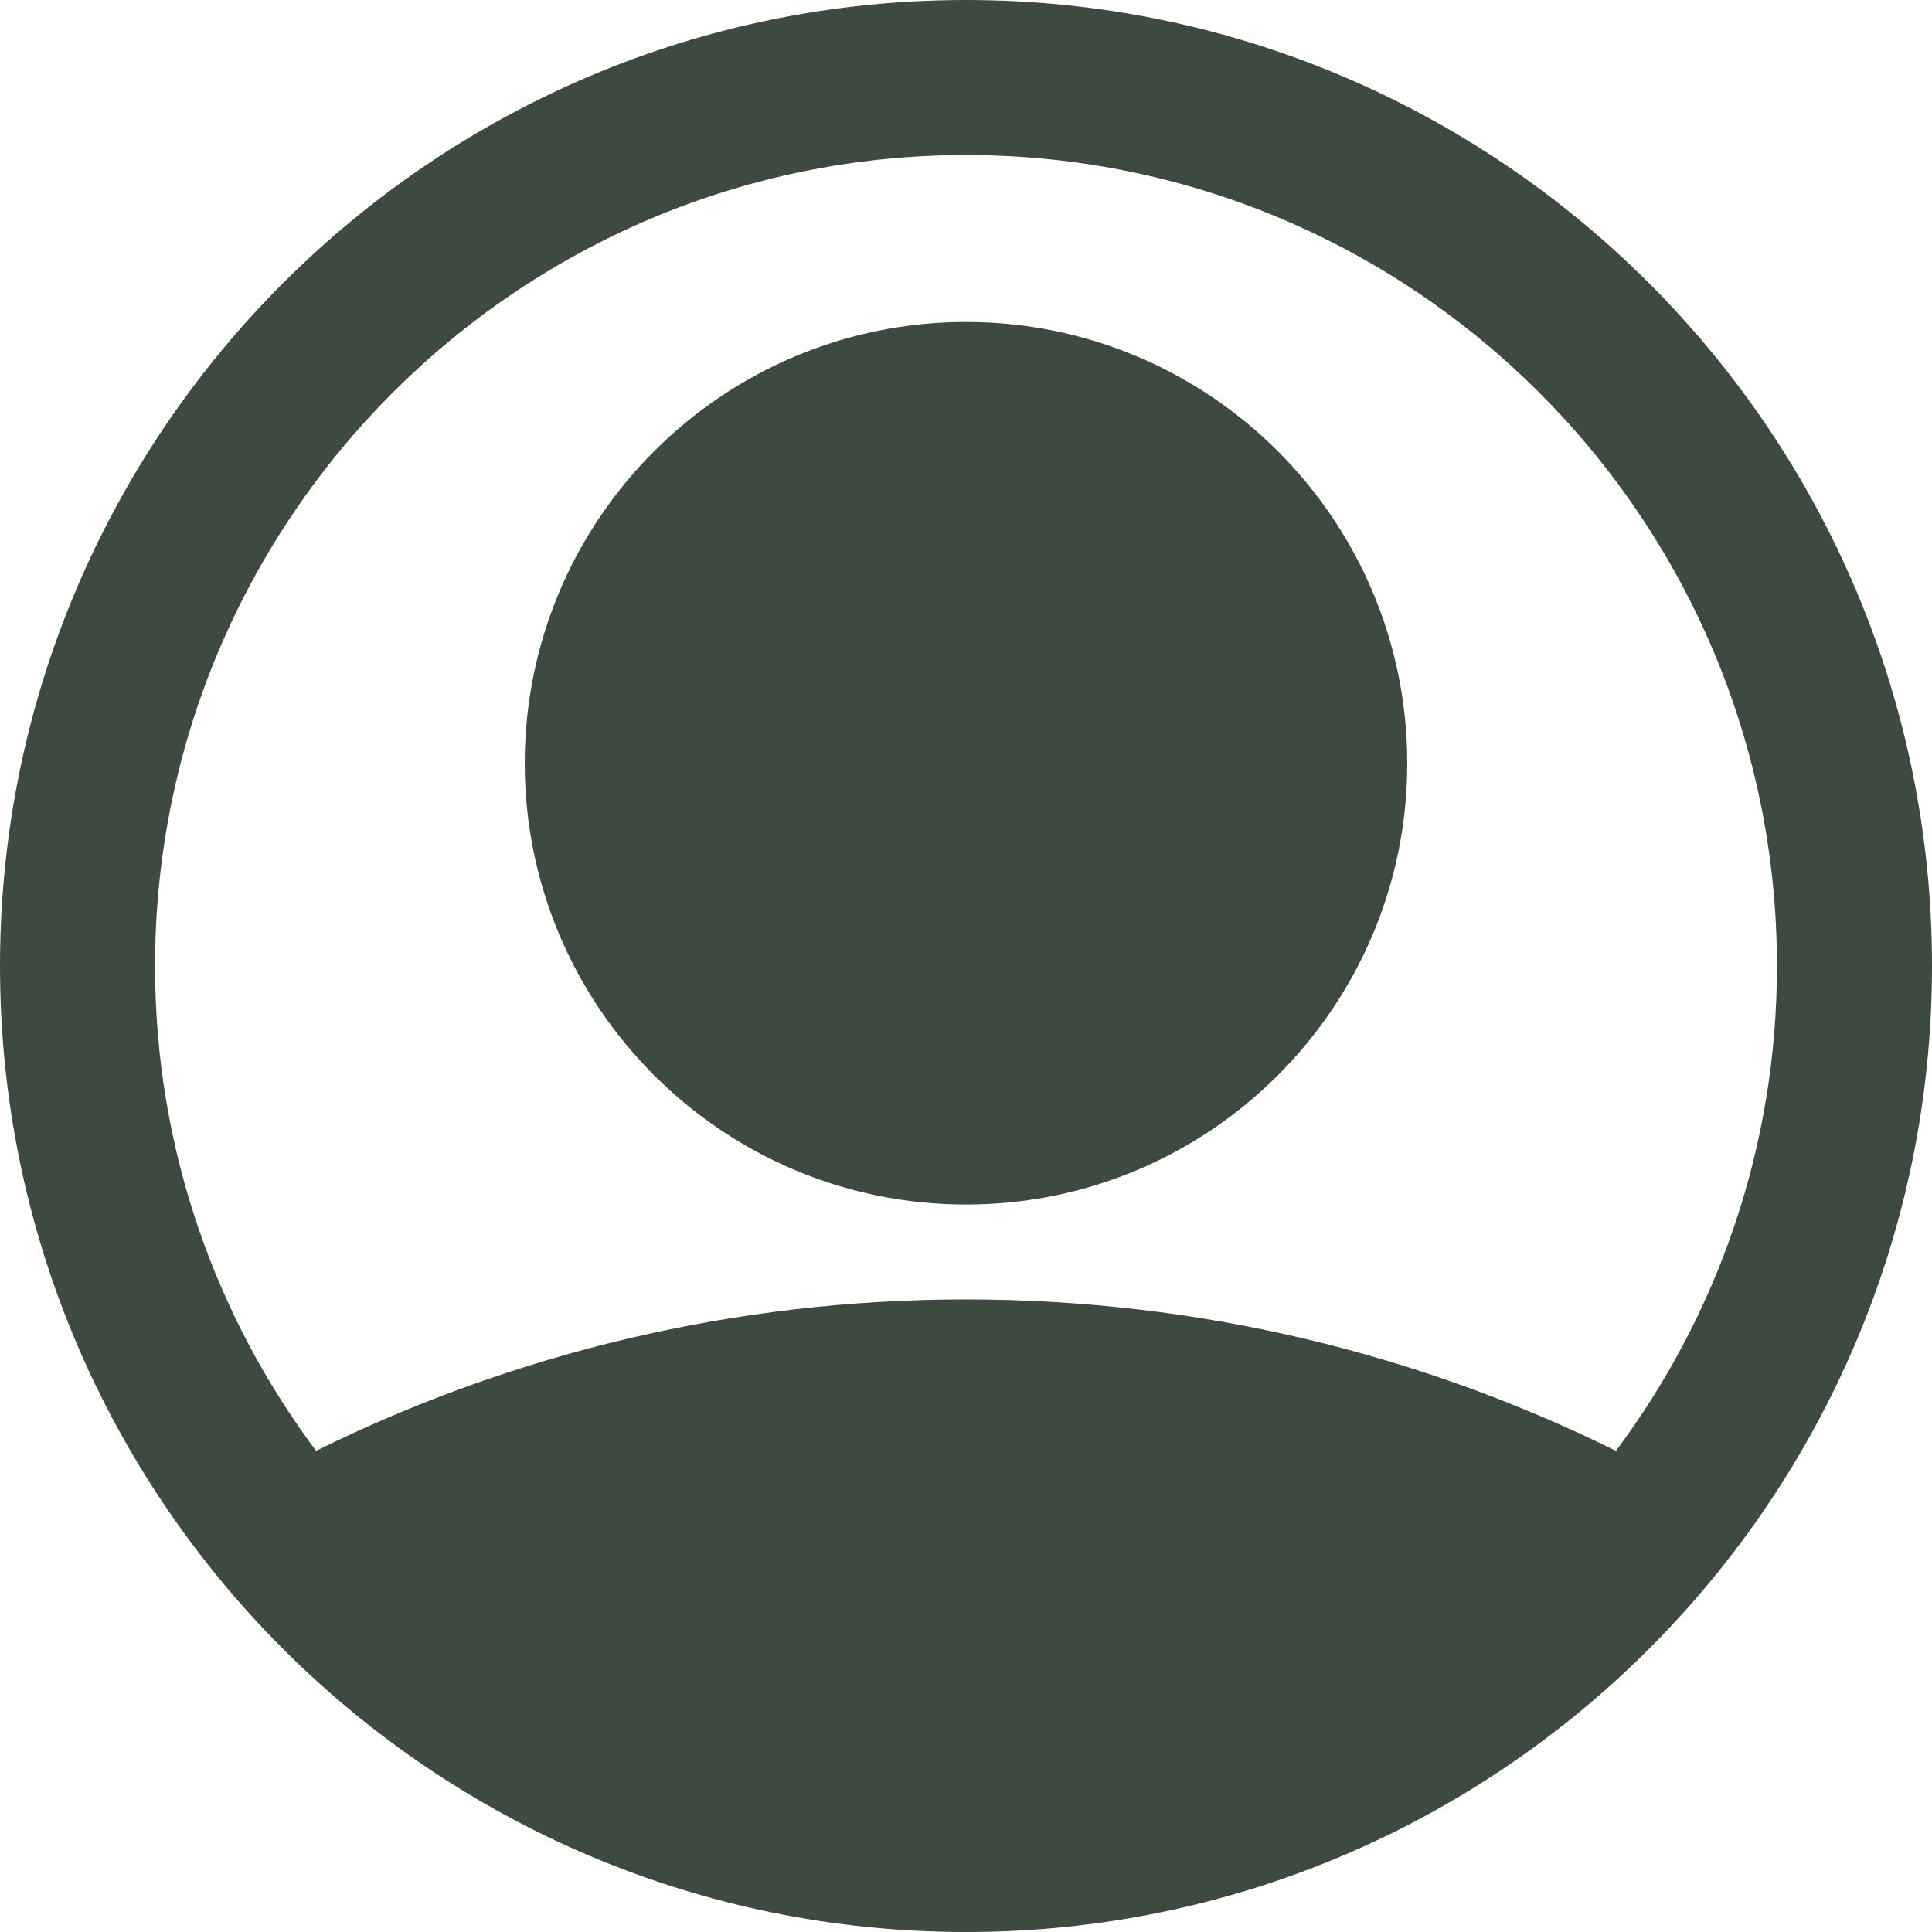
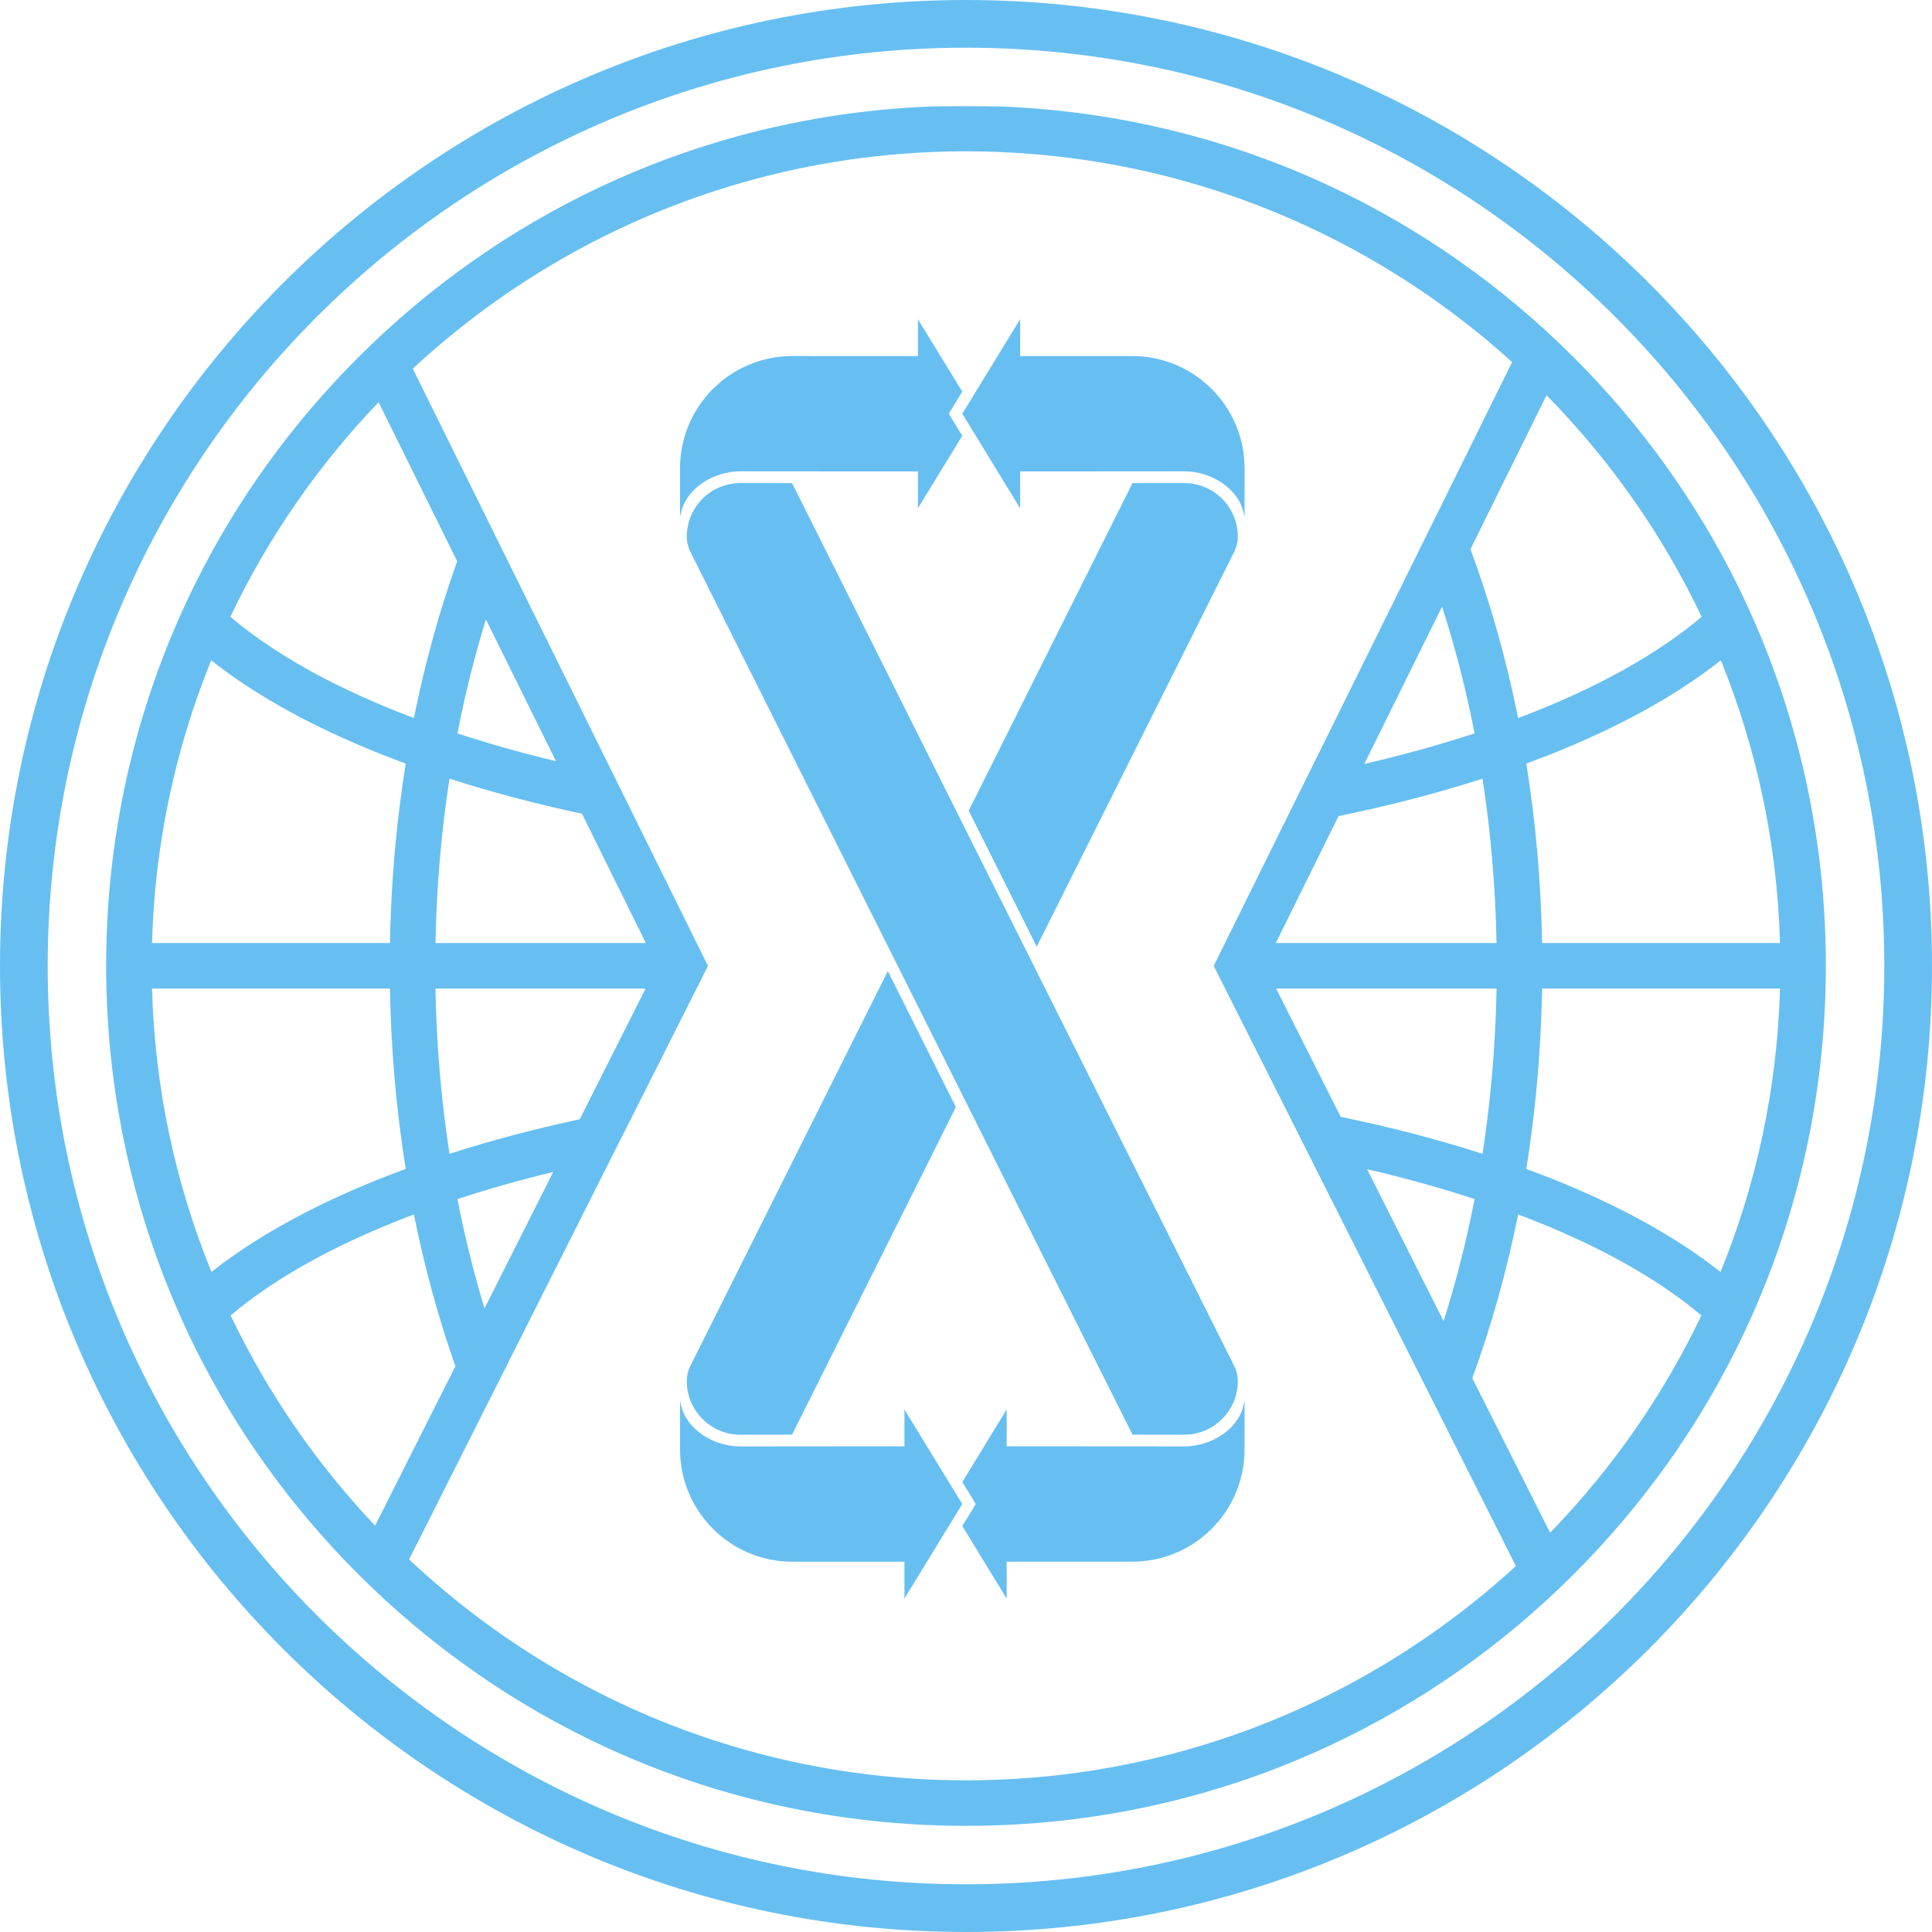
<svg xmlns="http://www.w3.org/2000/svg" width="100%" height="100%" viewBox="0 0 162 162" version="1.1" xml:space="preserve" style="fill-rule:evenodd;clip-rule:evenodd;stroke-linejoin:round;stroke-miterlimit:2;">
-   <path d="M81,0C125.705,0 162,36.295 162,81C162,125.705 125.705,162 81,162C36.295,162 0,125.705 0,81C0,36.295 36.295,0 81,0ZM135.498,121.656C143.977,110.311 149,96.237 149,81C149,43.47 118.53,13 81,13C43.47,13 13,43.47 13,81C13,96.237 18.023,110.311 26.503,121.656C42.94,113.528 61.441,108.96 81,108.96C100.561,108.96 119.063,113.528 135.498,121.656ZM81,27C101.421,27 118,43.579 118,64C118,84.421 101.421,101 81,101C60.579,101 44,84.421 44,64C44,43.579 60.579,27 81,27Z" style="fill:rgb(61,74,63);" />
+   <path d="M147.336,52.641C146.79,51.366 146.209,50.104 145.591,48.861C142.156,41.965 137.59,35.596 131.983,29.988C126.01,24.014 119.172,19.216 111.754,15.713C103.133,11.642 93.723,9.322 83.973,8.931C82.986,8.913 81.995,8.903 81,8.901C80.007,8.901 79.016,8.911 78.029,8.929C68.277,9.322 58.871,11.642 50.25,15.713C42.83,19.214 35.992,24.012 30.017,29.988C24.412,35.594 19.844,41.965 16.409,48.861C15.791,50.104 15.21,51.366 14.664,52.641C10.889,61.483 8.901,71.079 8.901,80.982C8.901,90.905 10.897,100.521 14.688,109.375C15.234,110.65 15.813,111.91 16.433,113.151C19.866,120.029 24.426,126.384 30.019,131.978C36.07,138.03 43.01,142.874 50.542,146.388C59.958,150.78 70.301,153.101 81,153.099C91.699,153.101 102.044,150.782 111.46,146.386C118.992,142.872 125.93,138.03 131.981,131.978C137.576,126.382 142.136,120.031 145.567,113.151C146.187,111.91 146.77,110.65 147.314,109.377C151.105,100.519 153.101,90.907 153.099,80.982C153.099,71.079 151.113,61.481 147.336,52.641ZM102.1,145.941C95.452,148.105 88.36,149.281 81,149.283C73.64,149.281 66.548,148.105 59.902,145.939C50.25,142.796 41.539,137.558 34.303,130.76L40.039,119.368L42.341,114.799L51.195,97.21L53.355,92.923L59.364,80.99L53.507,69.145L51.395,64.87L42.487,46.847L40.22,42.256L34.613,30.913C41.833,24.216 50.5,19.058 60.084,15.967C65.825,14.113 71.898,13.004 78.186,12.745C79.12,12.707 80.057,12.683 81,12.685C81.943,12.683 82.882,12.709 83.816,12.747C90.104,13.002 96.175,14.113 101.918,15.965C111.24,18.974 119.695,23.932 126.793,30.363L121.378,41.321L119.132,45.862L107.546,69.307L101.772,80.99L107.697,92.759L109.844,97.022L119.288,115.778L121.56,120.293L127.109,131.313C119.991,137.84 111.488,142.882 102.1,145.941ZM80.689,126.113L75.836,118.187L75.838,121.274L66.441,121.28L62.094,121.286C59.896,121.288 57.626,119.927 57.121,117.896C57.056,117.627 57.036,117.543 57.02,117.431L57.022,121.531C57.022,126.733 61.239,130.95 66.441,130.95L75.838,130.952L75.836,134.039L80.689,126.113ZM99.284,121.285L94.937,121.279L84.41,121.275L84.41,118.186L80.689,124.267L81.821,126.112L80.689,127.962L84.41,134.039L84.41,130.949L94.937,130.949C100.141,130.951 104.359,126.734 104.357,121.53L104.357,117.433C104.343,117.542 104.323,117.626 104.255,117.897C103.755,119.928 101.481,121.289 99.284,121.285ZM129.977,128.52L123.454,115.564C125.051,111.195 126.338,106.6 127.295,101.831C128.178,102.165 129.047,102.51 129.897,102.864C135.158,105.066 139.459,107.591 142.664,110.3C139.439,117.057 135.136,123.204 129.977,128.52ZM19.338,110.302C22.541,107.591 26.842,105.066 32.105,102.866C32.953,102.51 33.822,102.165 34.705,101.831C35.59,106.236 36.753,110.494 38.186,114.559L31.452,127.929C26.548,122.752 22.445,116.809 19.338,110.302ZM57.586,115.8C57.586,118.287 59.605,120.306 62.096,120.302L66.415,120.296L80.151,92.828L74.447,81.428L57.881,114.549C57.688,114.937 57.586,115.366 57.586,115.8ZM66.415,40.509L62.096,40.503C59.605,40.499 57.586,42.514 57.586,45.005C57.586,45.44 57.688,45.868 57.881,46.257L94.961,120.296L99.284,120.302C101.772,120.306 103.793,118.289 103.791,115.8C103.791,115.365 103.689,114.937 103.496,114.548L66.415,40.509ZM123.646,100.543C122.955,104.085 122.085,107.507 121.046,110.781L114.63,98.037C117.771,98.767 120.786,99.604 123.646,100.543ZM46.387,98.271L40.626,109.711C39.733,106.764 38.97,103.703 38.356,100.545C40.914,99.704 43.598,98.946 46.387,98.271ZM12.748,82.892L32.697,82.892C32.783,88.044 33.232,93.105 34.02,98.015C32.863,98.439 31.732,98.882 30.631,99.342C25.443,101.512 21.119,103.975 17.731,106.656C14.728,99.284 12.979,91.275 12.748,82.892ZM144.269,106.656C140.881,103.975 136.557,101.512 131.371,99.34C130.27,98.88 129.137,98.439 127.982,98.013C128.768,93.105 129.219,88.046 129.307,82.892L149.256,82.892C149.021,91.275 147.272,99.284 144.269,106.656ZM37.691,96.749C37.003,92.28 36.598,87.647 36.512,82.892L54.131,82.892L48.615,93.848C44.791,94.669 41.138,95.636 37.691,96.749ZM112.419,93.646L107.004,82.892L125.488,82.892C125.402,87.647 124.999,92.282 124.311,96.747C120.573,95.544 116.59,94.507 112.419,93.646ZM103.792,45.004C103.792,42.517 101.773,40.498 99.281,40.502L94.963,40.508L81.227,67.976L86.931,79.376L103.497,46.256C103.69,45.867 103.792,45.439 103.792,45.004ZM149.254,79.074L129.305,79.074C129.215,73.946 128.766,68.909 127.982,64.027C129.137,63.601 130.27,63.16 131.369,62.698C136.569,60.524 140.901,58.053 144.293,55.364C147.282,62.722 149.023,70.711 149.254,79.074ZM124.311,65.293C124.997,69.736 125.398,74.345 125.486,79.074L106.978,79.074L112.236,68.432C116.476,67.563 120.519,66.514 124.311,65.293ZM17.709,55.366C21.101,58.055 25.431,60.524 30.631,62.698C31.732,63.158 32.863,63.601 34.02,64.025C33.236,68.911 32.789,73.946 32.697,79.072L12.746,79.074C12.977,70.711 14.722,62.722 17.709,55.366ZM48.799,68.232L54.155,79.072L36.516,79.072C36.602,74.345 37.007,69.736 37.691,65.291C41.194,66.42 44.912,67.403 48.799,68.232ZM114.4,64.057L120.918,50.867C122.013,54.261 122.929,57.813 123.644,61.495C120.718,62.456 117.625,63.311 114.4,64.057ZM38.356,61.495C38.999,58.197 39.799,55.006 40.744,51.938L46.621,63.827C43.749,63.136 40.986,62.36 38.356,61.495ZM142.686,51.718C139.481,54.435 135.172,56.968 129.897,59.176C129.047,59.531 128.178,59.875 127.295,60.209C126.308,55.286 124.967,50.545 123.298,46.052L129.679,33.142C134.982,38.538 139.399,44.81 142.686,51.718ZM31.746,33.728L38.334,47.061C36.835,51.251 35.62,55.654 34.705,60.209C33.822,59.875 32.953,59.531 32.105,59.174C26.828,56.968 22.519,54.435 19.314,51.718C22.483,45.061 26.696,38.992 31.746,33.728ZM94.937,29.854L85.542,29.854L85.542,26.764L80.689,34.691L85.54,42.619L85.54,39.53L94.937,39.524L99.286,39.52C101.482,39.516 103.752,40.877 104.255,42.91C104.322,43.177 104.344,43.263 104.358,43.372L104.358,39.275C104.356,34.071 100.139,29.854 94.937,29.854ZM62.094,39.52L66.441,39.525L76.968,39.529L76.968,42.619L80.689,36.538L79.557,34.692L80.689,32.843L76.968,26.766L76.968,29.855L66.443,29.853C61.237,29.853 57.019,34.071 57.021,39.274L57.021,43.372C57.035,43.262 57.055,43.179 57.123,42.908C57.623,40.877 59.897,39.516 62.094,39.52Z" style="fill:rgb(103,191,241);fill-rule:nonzero;" />
+   <path d="M81,0C125.705,0 162,36.295 162,81C162,125.705 125.705,162 81,162C36.295,162 0,125.705 0,81C0,36.295 36.295,0 81,0ZM81,4C123.497,4 158,38.503 158,81C158,123.497 123.497,158 81,158C38.503,158 4,123.497 4,81C4,38.503 38.503,4 81,4Z" style="fill:rgb(103,191,241);" />
</svg>
